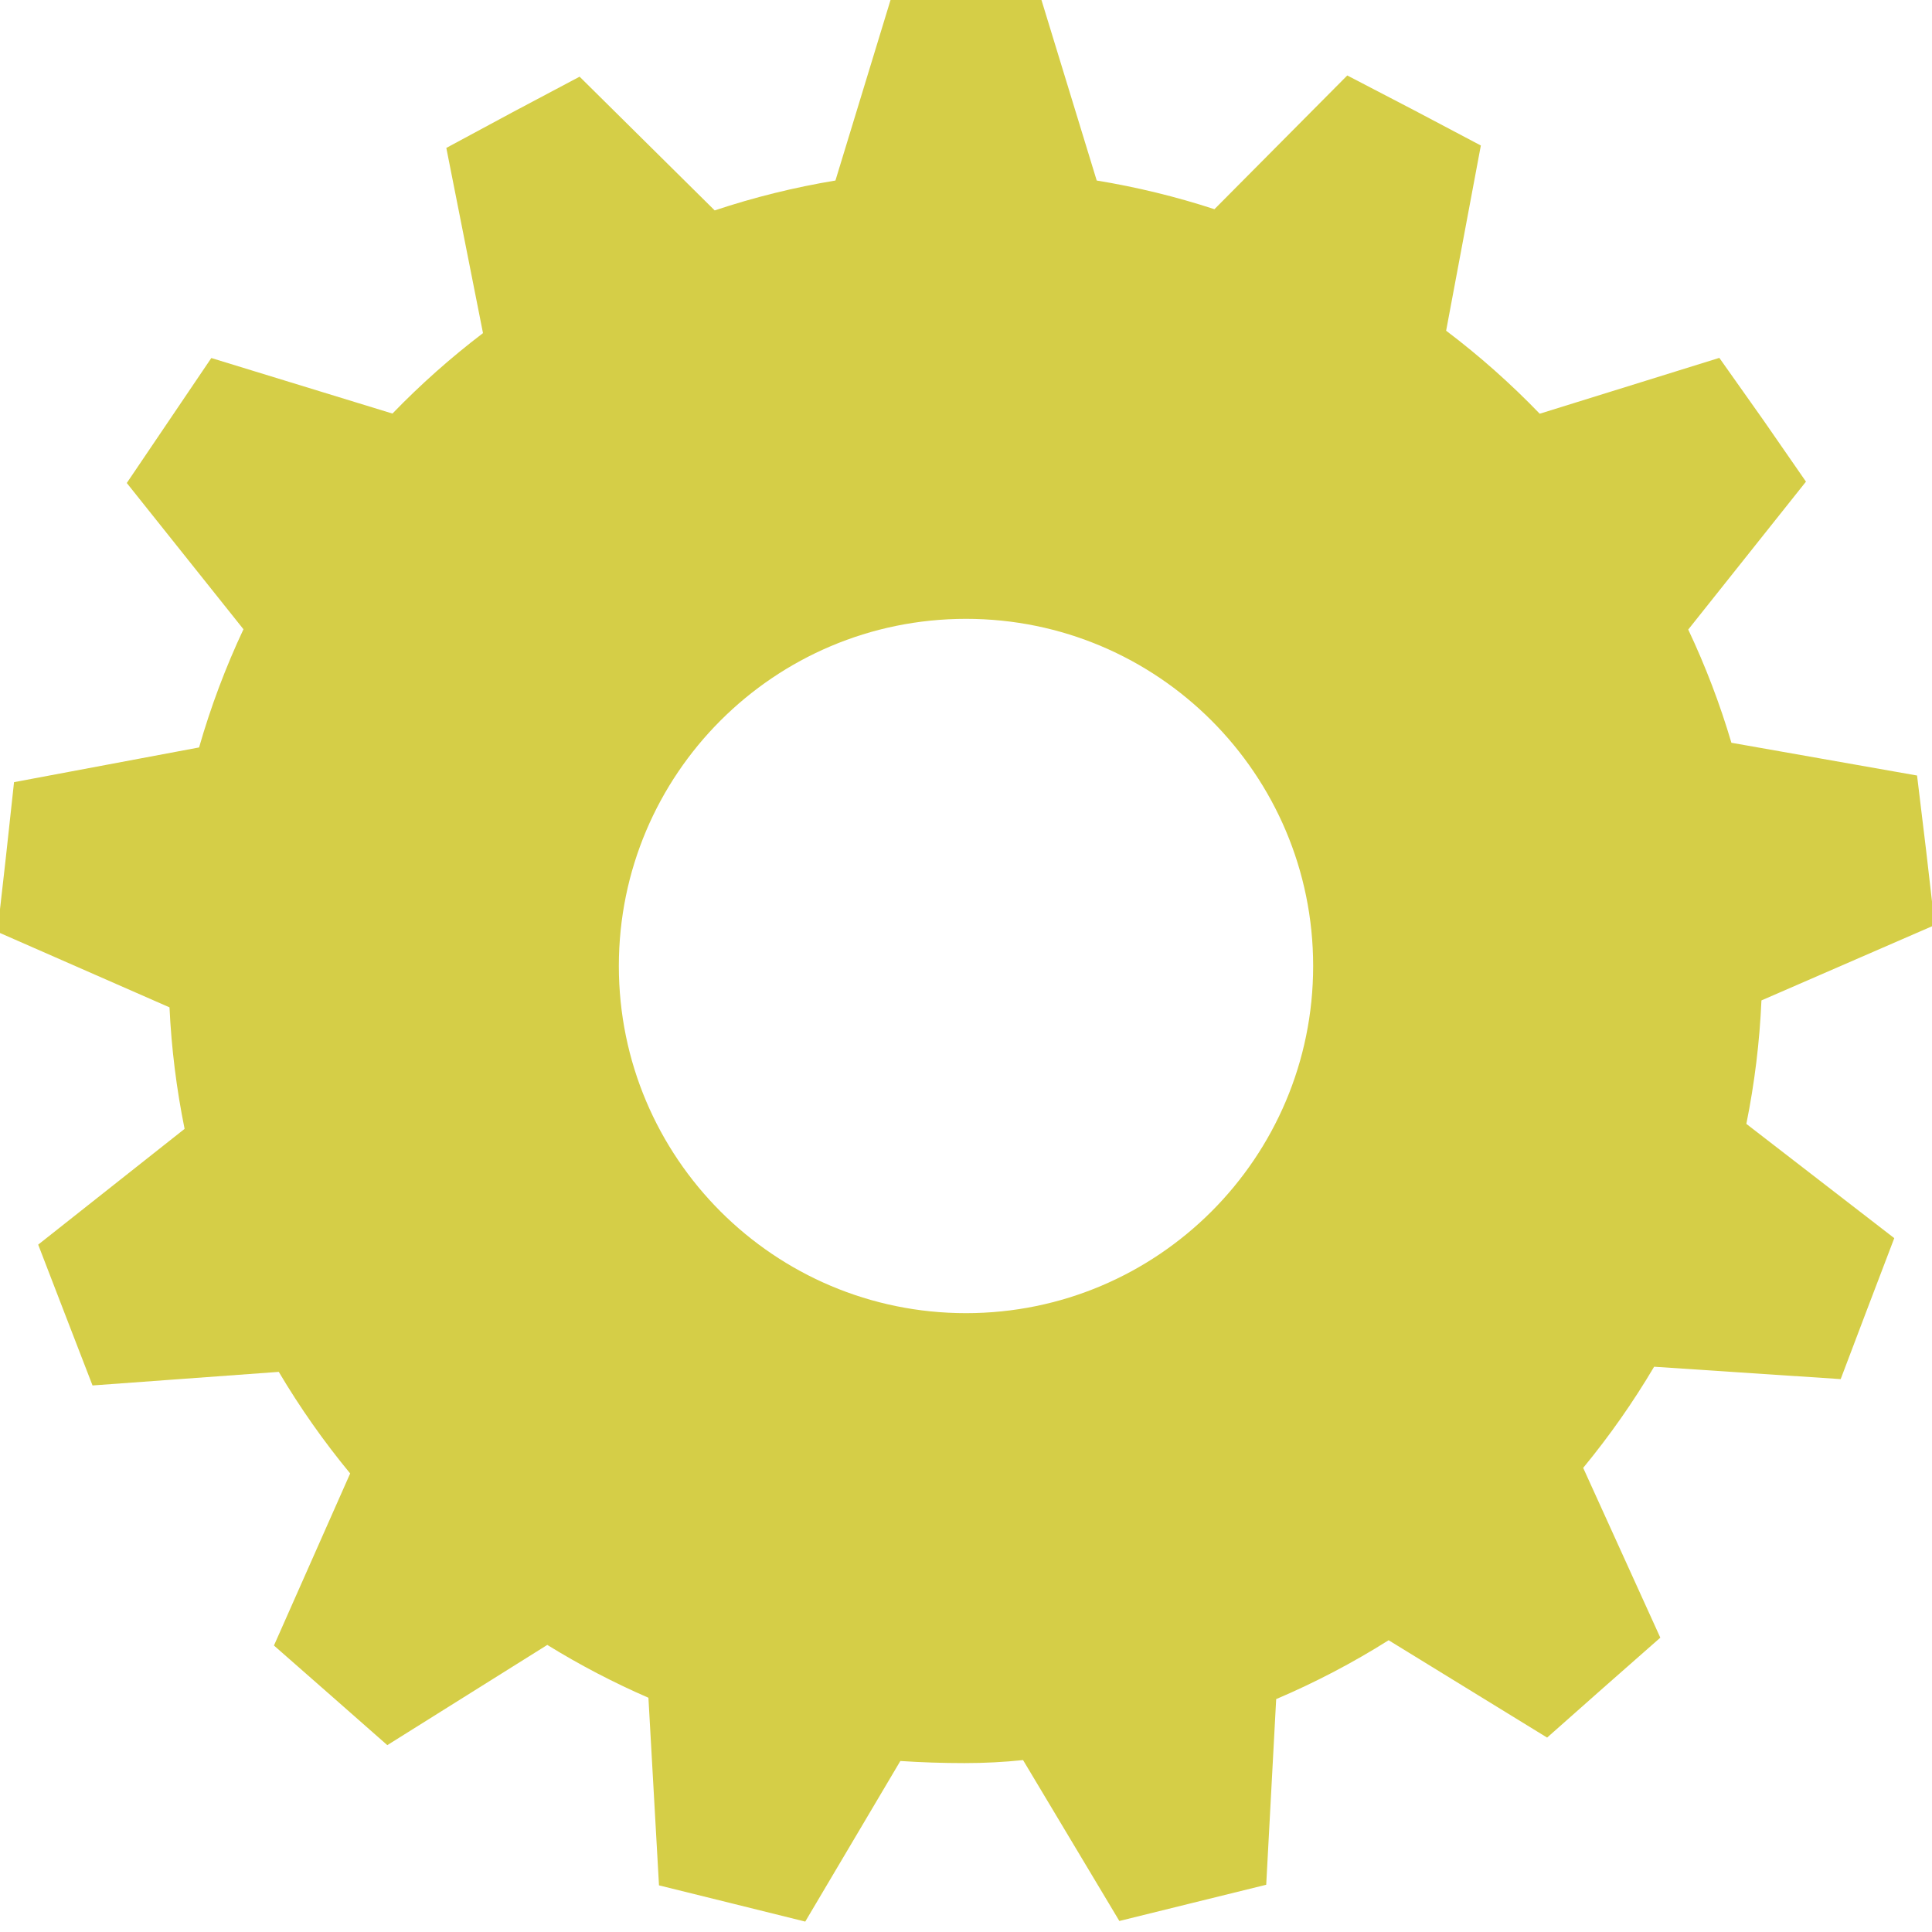
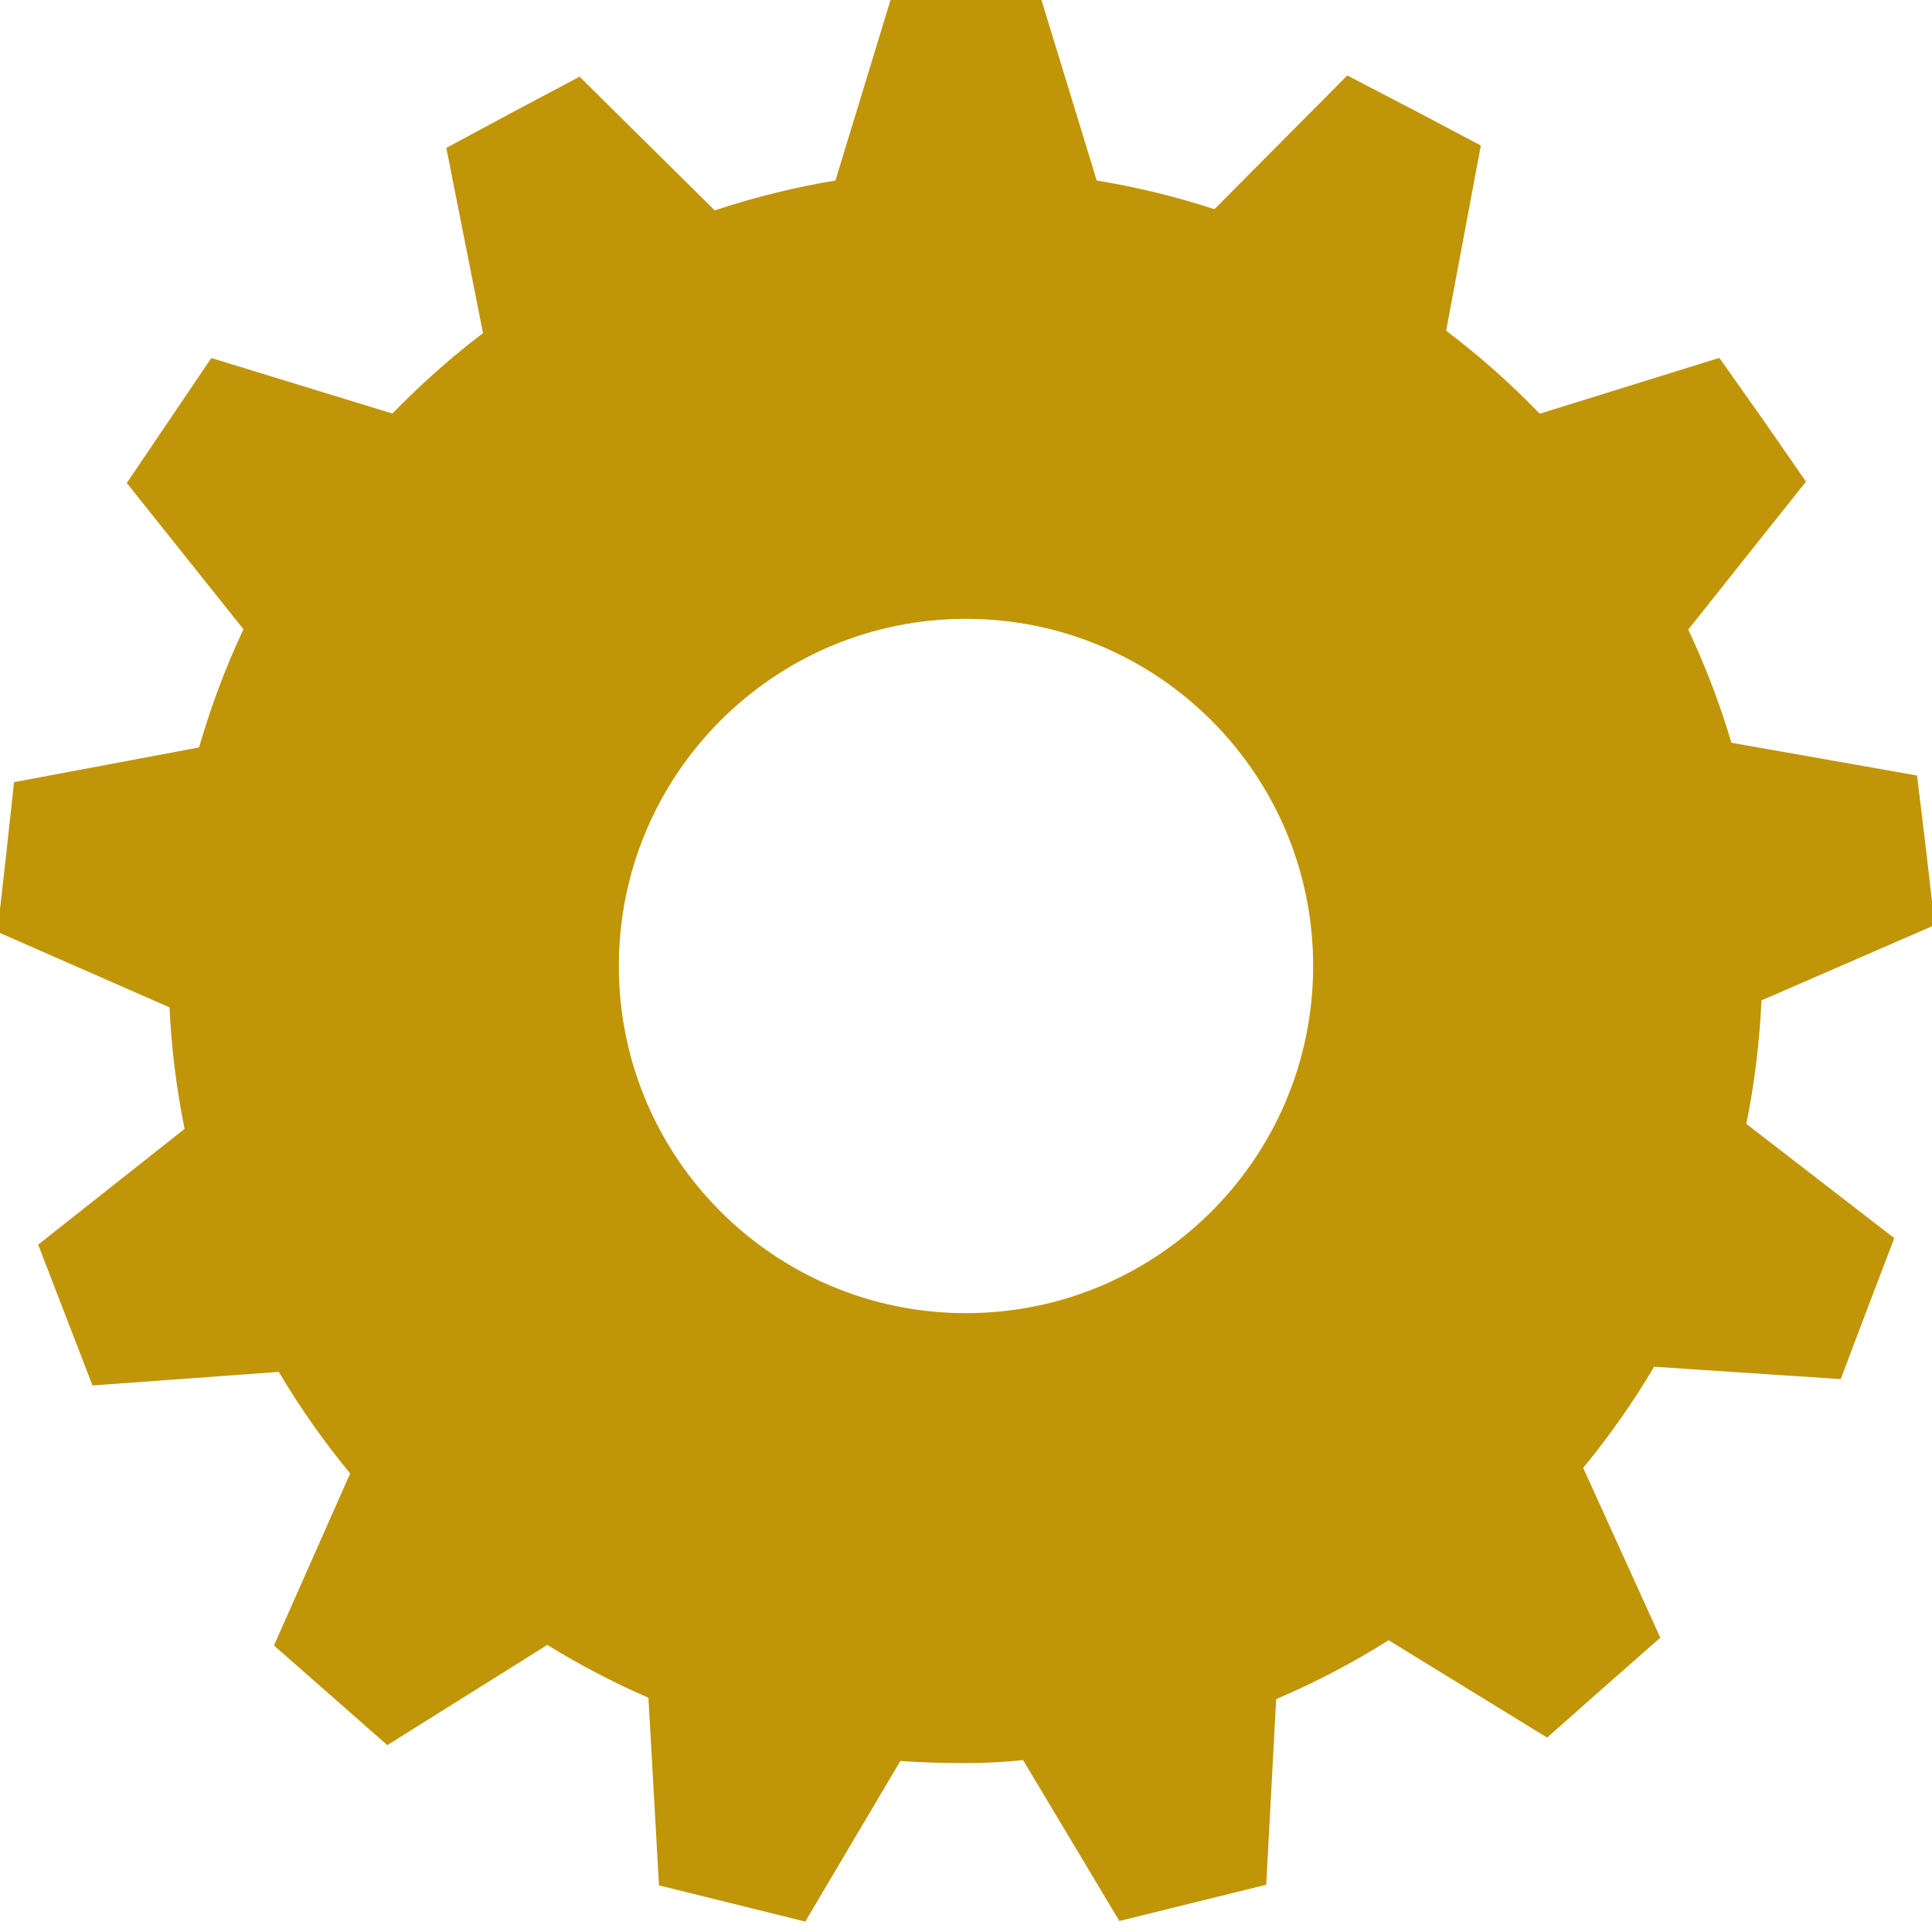
<svg xmlns="http://www.w3.org/2000/svg" version="1.0" width="64px" height="64px" viewBox="0 0 128 128" xml:space="preserve">
  <rect x="0" y="0" width="100%" height="100%" fill="#FFFFFF" />
  <g>
-     <path fill="#d5ce47" d="M116.7 66.28a52.86 52.86 0 0 1-1 8.18l9.8 7.57-1.78 4.67-1.77 4.67-12.36-.82a52.87 52.87 0 0 1-4.7 6.7L110 108.5l-3.75 3.3-3.75 3.32L92 108.67a52.6 52.6 0 0 1-7.45 3.9l-.66 12.3-4.87 1.2-4.86 1.2-6.38-10.66q-1.9.2-3.88.2-2.15 0-4.25-.14l-6.3 10.64-4.84-1.2-4.85-1.2-.7-12.43a52.6 52.6 0 0 1-6.7-3.5l-10.6 6.64-3.75-3.3-3.76-3.3 5.05-11.4a52.88 52.88 0 0 1-4.73-6.73l-12.34.9-1.8-4.66-1.8-4.67 9.7-7.67a52.8 52.8 0 0 1-1-8.05l-11.4-5 .56-4.95.54-4.97 12.26-2.3a52.37 52.37 0 0 1 2.94-7.83L8.4 32l2.8-4.14 2.8-4.14 12 3.68a53.06 53.06 0 0 1 6-5.33L29.57 9.8l4.4-2.37 4.43-2.35 8.95 8.86a52.4 52.4 0 0 1 8-1.98L59 0h10l3.66 11.96a52.4 52.4 0 0 1 7.8 1.9L89.26 5l4.42 2.3 4.43 2.34-2.3 12.27a52.98 52.98 0 0 1 6.2 5.5l11.9-3.7 2.9 4.1 2.84 4.1-7.8 9.8a52.34 52.34 0 0 1 2.86 7.5l12.3 2.17.6 4.96.57 4.95zM41 64a23 23 0 1 0 23-23 23 23 0 0 0-23 23z" />
+     <path fill="#c09507" d="M116.7 66.28a52.86 52.86 0 0 1-1 8.18l9.8 7.57-1.78 4.67-1.77 4.67-12.36-.82a52.87 52.87 0 0 1-4.7 6.7L110 108.5l-3.75 3.3-3.75 3.32L92 108.67a52.6 52.6 0 0 1-7.45 3.9l-.66 12.3-4.87 1.2-4.86 1.2-6.38-10.66q-1.9.2-3.88.2-2.15 0-4.25-.14l-6.3 10.64-4.84-1.2-4.85-1.2-.7-12.43a52.6 52.6 0 0 1-6.7-3.5l-10.6 6.64-3.75-3.3-3.76-3.3 5.05-11.4a52.88 52.88 0 0 1-4.73-6.73l-12.34.9-1.8-4.66-1.8-4.67 9.7-7.67a52.8 52.8 0 0 1-1-8.05l-11.4-5 .56-4.95.54-4.97 12.26-2.3a52.37 52.37 0 0 1 2.94-7.83L8.4 32l2.8-4.14 2.8-4.14 12 3.68a53.06 53.06 0 0 1 6-5.33L29.57 9.8l4.4-2.37 4.43-2.35 8.95 8.86a52.4 52.4 0 0 1 8-1.98L59 0h10l3.66 11.96a52.4 52.4 0 0 1 7.8 1.9L89.26 5l4.42 2.3 4.43 2.34-2.3 12.27a52.98 52.98 0 0 1 6.2 5.5l11.9-3.7 2.9 4.1 2.84 4.1-7.8 9.8a52.34 52.34 0 0 1 2.86 7.5l12.3 2.17.6 4.96.57 4.95zM41 64a23 23 0 1 0 23-23 23 23 0 0 0-23 23z" />
    <animateTransform attributeName="transform" type="rotate" from="0 64 64" to="27.69 64 64" dur="900ms" repeatCount="indefinite" />
  </g>
</svg>
